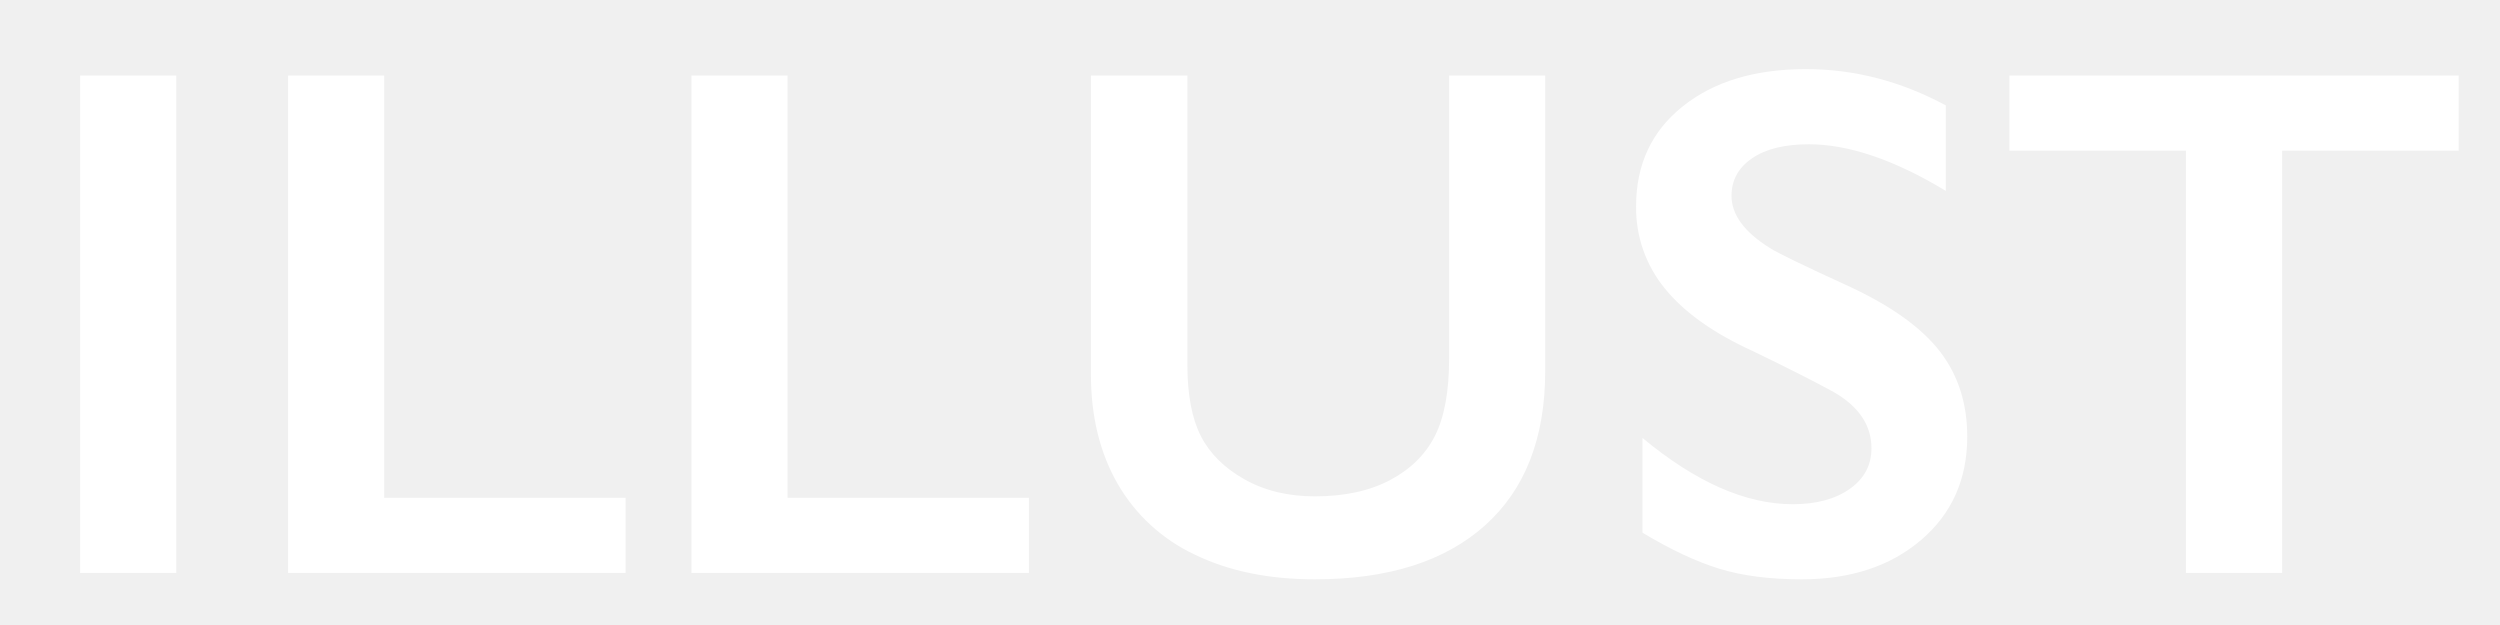
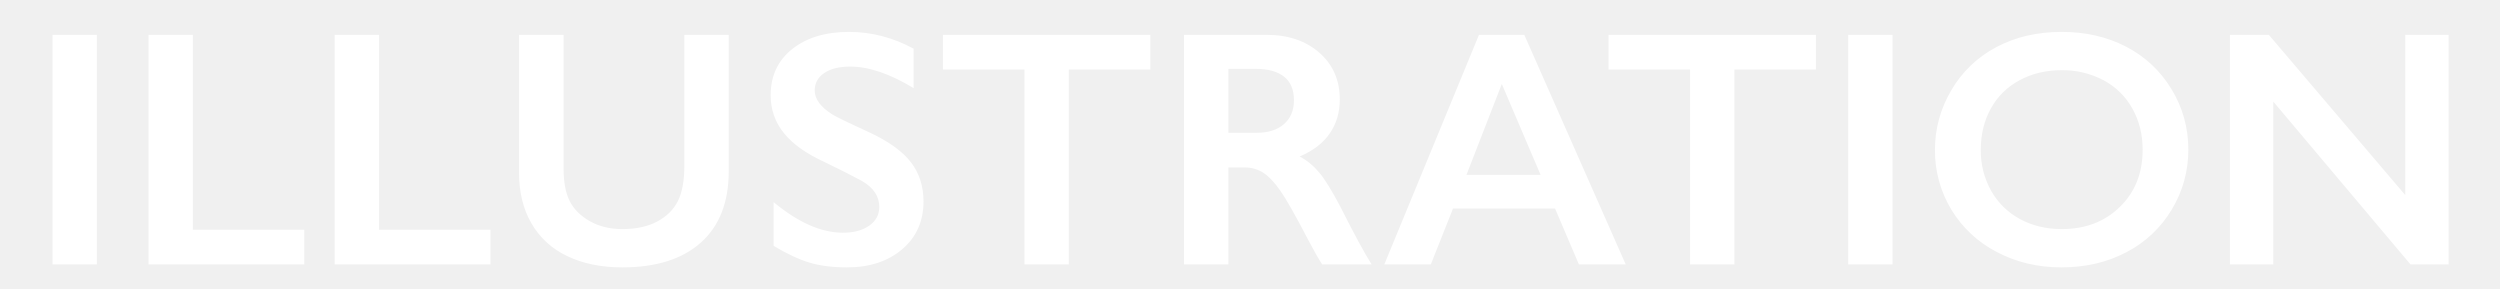
- <svg xmlns="http://www.w3.org/2000/svg" width="48" height="12" viewBox="0 0 48 12">
-   <path fill="#FFF" fill-rule="evenodd" d="M3.384 1.45V11H1.538V1.45h1.846zm3.992 0v8.108h4.635V11h-6.48V1.45h1.845zm7.745 0v8.108h4.635V11h-6.48V1.45h1.845zm7.677 0v5.558c0 .57.086 1.023.256 1.36.171.337.45.615.838.834.387.219.838.328 1.353.328.566 0 1.045-.103 1.44-.31.394-.208.682-.49.864-.848.182-.358.274-.854.274-1.487V1.45h1.845v5.674c0 1.285-.385 2.273-1.155 2.963s-1.86 1.036-3.268 1.036c-.884 0-1.65-.157-2.3-.472a3.35 3.35 0 0 1-1.487-1.363c-.341-.595-.512-1.294-.512-2.096V1.45h1.852zm11.876-.123c.93 0 1.825.233 2.686.697v1.641c-.988-.597-1.866-.895-2.631-.895-.465 0-.829.09-1.09.27-.263.18-.394.42-.394.72 0 .36.244.693.732.999.136.09.663.346 1.579.765.784.37 1.349.78 1.695 1.23.346.452.52.994.52 1.628 0 .82-.295 1.482-.886 1.986-.59.503-1.354.755-2.293.755-.61 0-1.136-.067-1.576-.202-.44-.134-.933-.365-1.48-.693V8.409c1.021.848 1.983 1.272 2.885 1.272.451 0 .816-.098 1.094-.294.278-.196.417-.456.417-.78 0-.442-.242-.802-.725-1.08-.4-.218-.918-.48-1.552-.786-.752-.342-1.313-.74-1.685-1.196a2.437 2.437 0 0 1-.557-1.586c0-.802.299-1.441.896-1.917.597-.477 1.385-.715 2.365-.715zm12.533.123v1.443h-3.39V11H41.97V2.893h-3.39V1.45h8.627z" />
+ <svg xmlns="http://www.w3.org/2000/svg" width="104" height="12" viewBox="0 0 104 12">
+   <path fill="#FFF" fill-rule="evenodd" d="M4.03 1.45V11H2.186V1.45h1.846zm3.993 0v8.108h4.635V11h-6.48V1.45h1.845zm7.745 0v8.108h4.635V11h-6.48V1.45h1.845zm7.677 0v5.558c0 .57.085 1.023.256 1.36.171.337.45.615.838.834.387.219.838.328 1.353.328.565 0 1.045-.103 1.44-.31.393-.208.682-.49.864-.848.182-.358.273-.854.273-1.487V1.45h1.846v5.674c0 1.285-.385 2.273-1.155 2.963s-1.86 1.036-3.268 1.036c-.884 0-1.65-.157-2.3-.472a3.35 3.35 0 0 1-1.487-1.363c-.342-.595-.513-1.294-.513-2.096V1.45h1.853zm11.876-.123c.93 0 1.825.233 2.686.697v1.641c-.989-.597-1.866-.895-2.632-.895-.465 0-.828.09-1.09.27-.262.18-.393.42-.393.72 0 .36.244.693.731.999.137.09.663.346 1.58.765.783.37 1.348.78 1.695 1.23.346.452.52.994.52 1.628 0 .82-.296 1.482-.886 1.986-.59.503-1.355.755-2.293.755-.611 0-1.136-.067-1.576-.202-.44-.134-.933-.365-1.48-.693V8.409c1.02.848 1.982 1.272 2.885 1.272.45 0 .815-.098 1.093-.294.278-.196.417-.456.417-.78 0-.442-.241-.802-.724-1.08-.401-.218-.918-.48-1.552-.786-.752-.342-1.314-.74-1.685-1.196a2.437 2.437 0 0 1-.557-1.586c0-.802.298-1.441.895-1.917.597-.477 1.386-.715 2.366-.715zm12.532.123v1.443h-3.39V11h-1.846V2.893h-3.39V1.45h8.626zm4.84 0c.898 0 1.63.249 2.195.745.565.497.847 1.144.847 1.942 0 .542-.14 1.015-.42 1.418-.28.403-.696.721-1.248.954.306.164.577.387.814.67.237.282.53.758.882 1.428.583 1.158 1.016 1.955 1.298 2.393h-2.057c-.141-.21-.333-.545-.574-1.005-.529-1.016-.916-1.7-1.163-2.054-.246-.353-.483-.604-.71-.752a1.41 1.41 0 0 0-.787-.222h-.67V11h-1.845V1.45h3.438zm-.417 4.074c.483 0 .863-.12 1.138-.362.276-.241.414-.572.414-.991 0-.438-.137-.765-.41-.981-.274-.217-.663-.325-1.17-.325h-1.147v2.66h1.175zM63.411 1.45L67.63 11h-1.948l-.991-2.324h-4.246L59.522 11h-1.935l3.938-9.55h1.886zm-2.406 5.824h3.083l-1.613-3.78-1.47 3.78zM75.542 1.45v1.443h-3.39V11h-1.846V2.893h-3.391V1.45h8.627zm3.188 0V11h-1.846V1.45h1.846zm7.041-.123c.989 0 1.879.204 2.67.612.79.408 1.42.996 1.89 1.764.469.768.704 1.61.704 2.526 0 .893-.23 1.721-.687 2.484a4.726 4.726 0 0 1-1.887 1.778c-.8.421-1.701.632-2.704.632-.989 0-1.888-.214-2.696-.643a4.748 4.748 0 0 1-1.89-1.767 4.727 4.727 0 0 1-.677-2.484c0-.875.225-1.698.676-2.468a4.698 4.698 0 0 1 1.867-1.795c.793-.426 1.704-.639 2.734-.639zm-3.37 4.902a3.4 3.4 0 0 0 .43 1.708c.288.506.688.898 1.2 1.176.513.278 1.093.417 1.74.417.98 0 1.785-.307 2.416-.923.632-.615.947-1.408.947-2.378 0-.634-.142-1.205-.427-1.713a2.954 2.954 0 0 0-1.203-1.18 3.63 3.63 0 0 0-1.747-.416c-.647 0-1.229.14-1.746.42-.518.28-.915.673-1.193 1.176-.278.504-.417 1.074-.417 1.713zM94.384 1.45l5.674 6.665V1.45h1.805V11h-1.586l-5.708-6.774V11h-1.805V1.45h1.62z" />
</svg>
